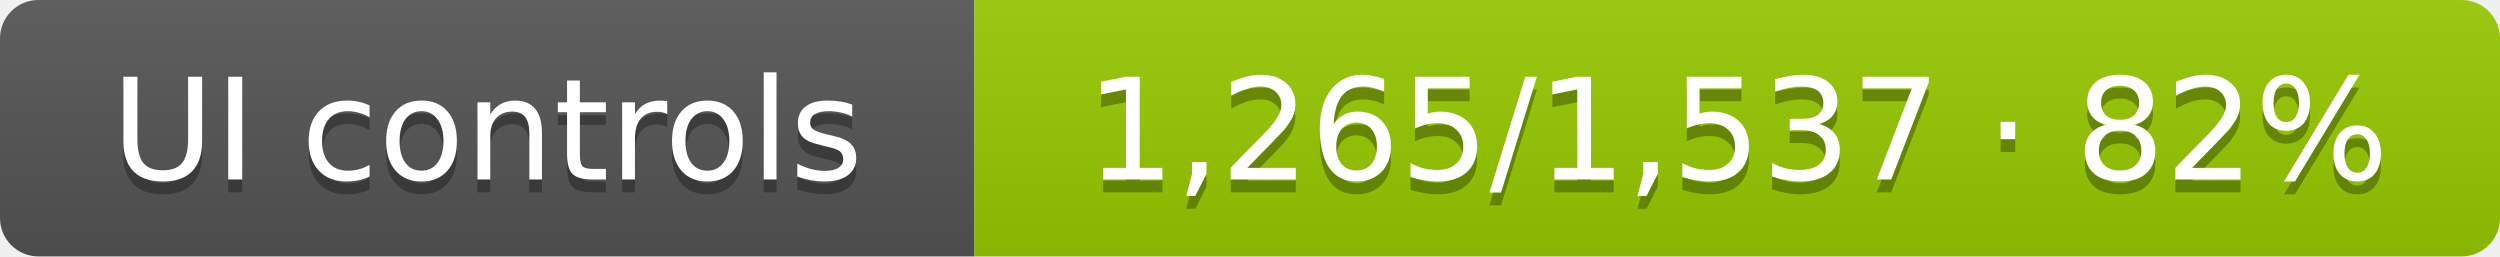
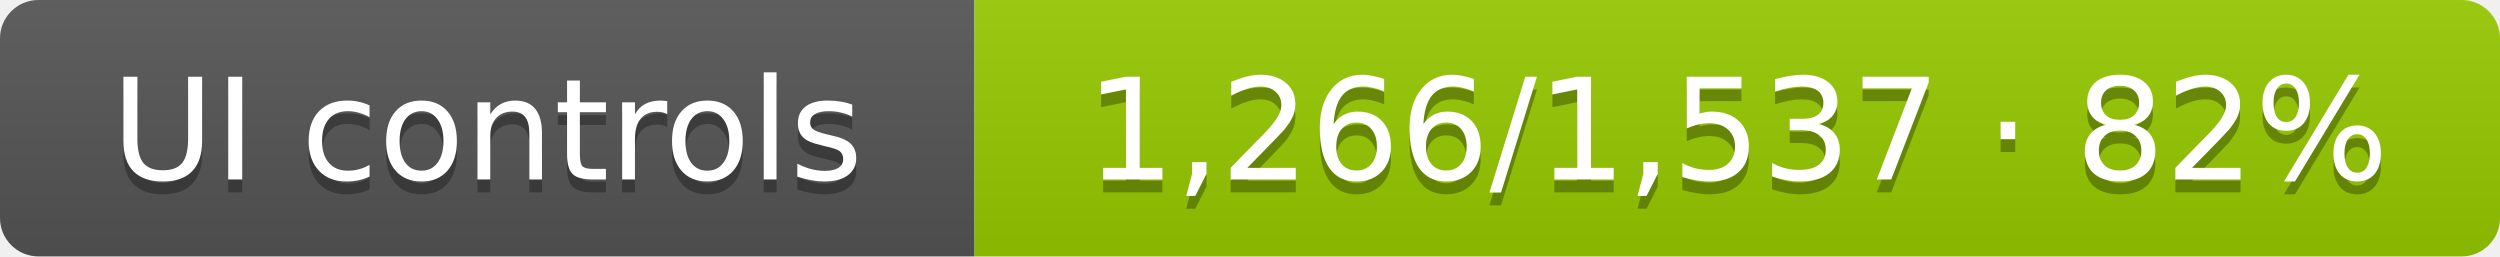
- <svg xmlns="http://www.w3.org/2000/svg" width="195" height="20" role="img" aria-label="UI controls: 1,265/1,537 · 82%">
+ <svg xmlns="http://www.w3.org/2000/svg" width="195" height="20" role="img" aria-label="UI controls: 1,266/1,537 · 82%">
  <linearGradient id="s-ui-controls" x2="0" y2="100%">
    <stop offset="0" stop-color="#bbb" stop-opacity=".1" />
    <stop offset="1" stop-opacity=".1" />
  </linearGradient>
  <clipPath id="r-ui-controls">
    <rect width="195" height="20" rx="3" fill="#fff" />
  </clipPath>
  <g clip-path="url(#r-ui-controls)">
    <rect width="76" height="20" fill="#555" />
    <rect x="76" width="119" height="20" fill="#97ca00" />
    <rect width="195" height="20" fill="url(#s-ui-controls)" />
  </g>
  <g fill="#fff" text-anchor="middle" font-family="Verdana,Geneva,DejaVu Sans,sans-serif" font-size="11">
    <text x="38.0" y="15" fill="#010101" fill-opacity=".3">UI controls</text>
    <text x="38.0" y="14">UI controls</text>
-     <text x="135.5" y="15" fill="#010101" fill-opacity=".3">1,265/1,537 · 82%</text>
-     <text x="135.5" y="14">1,265/1,537 · 82%</text>
+     <text x="135.5" y="15" fill="#010101" fill-opacity=".3">1,266/1,537 · 82%</text>
+     <text x="135.5" y="14">1,266/1,537 · 82%</text>
  </g>
</svg>
